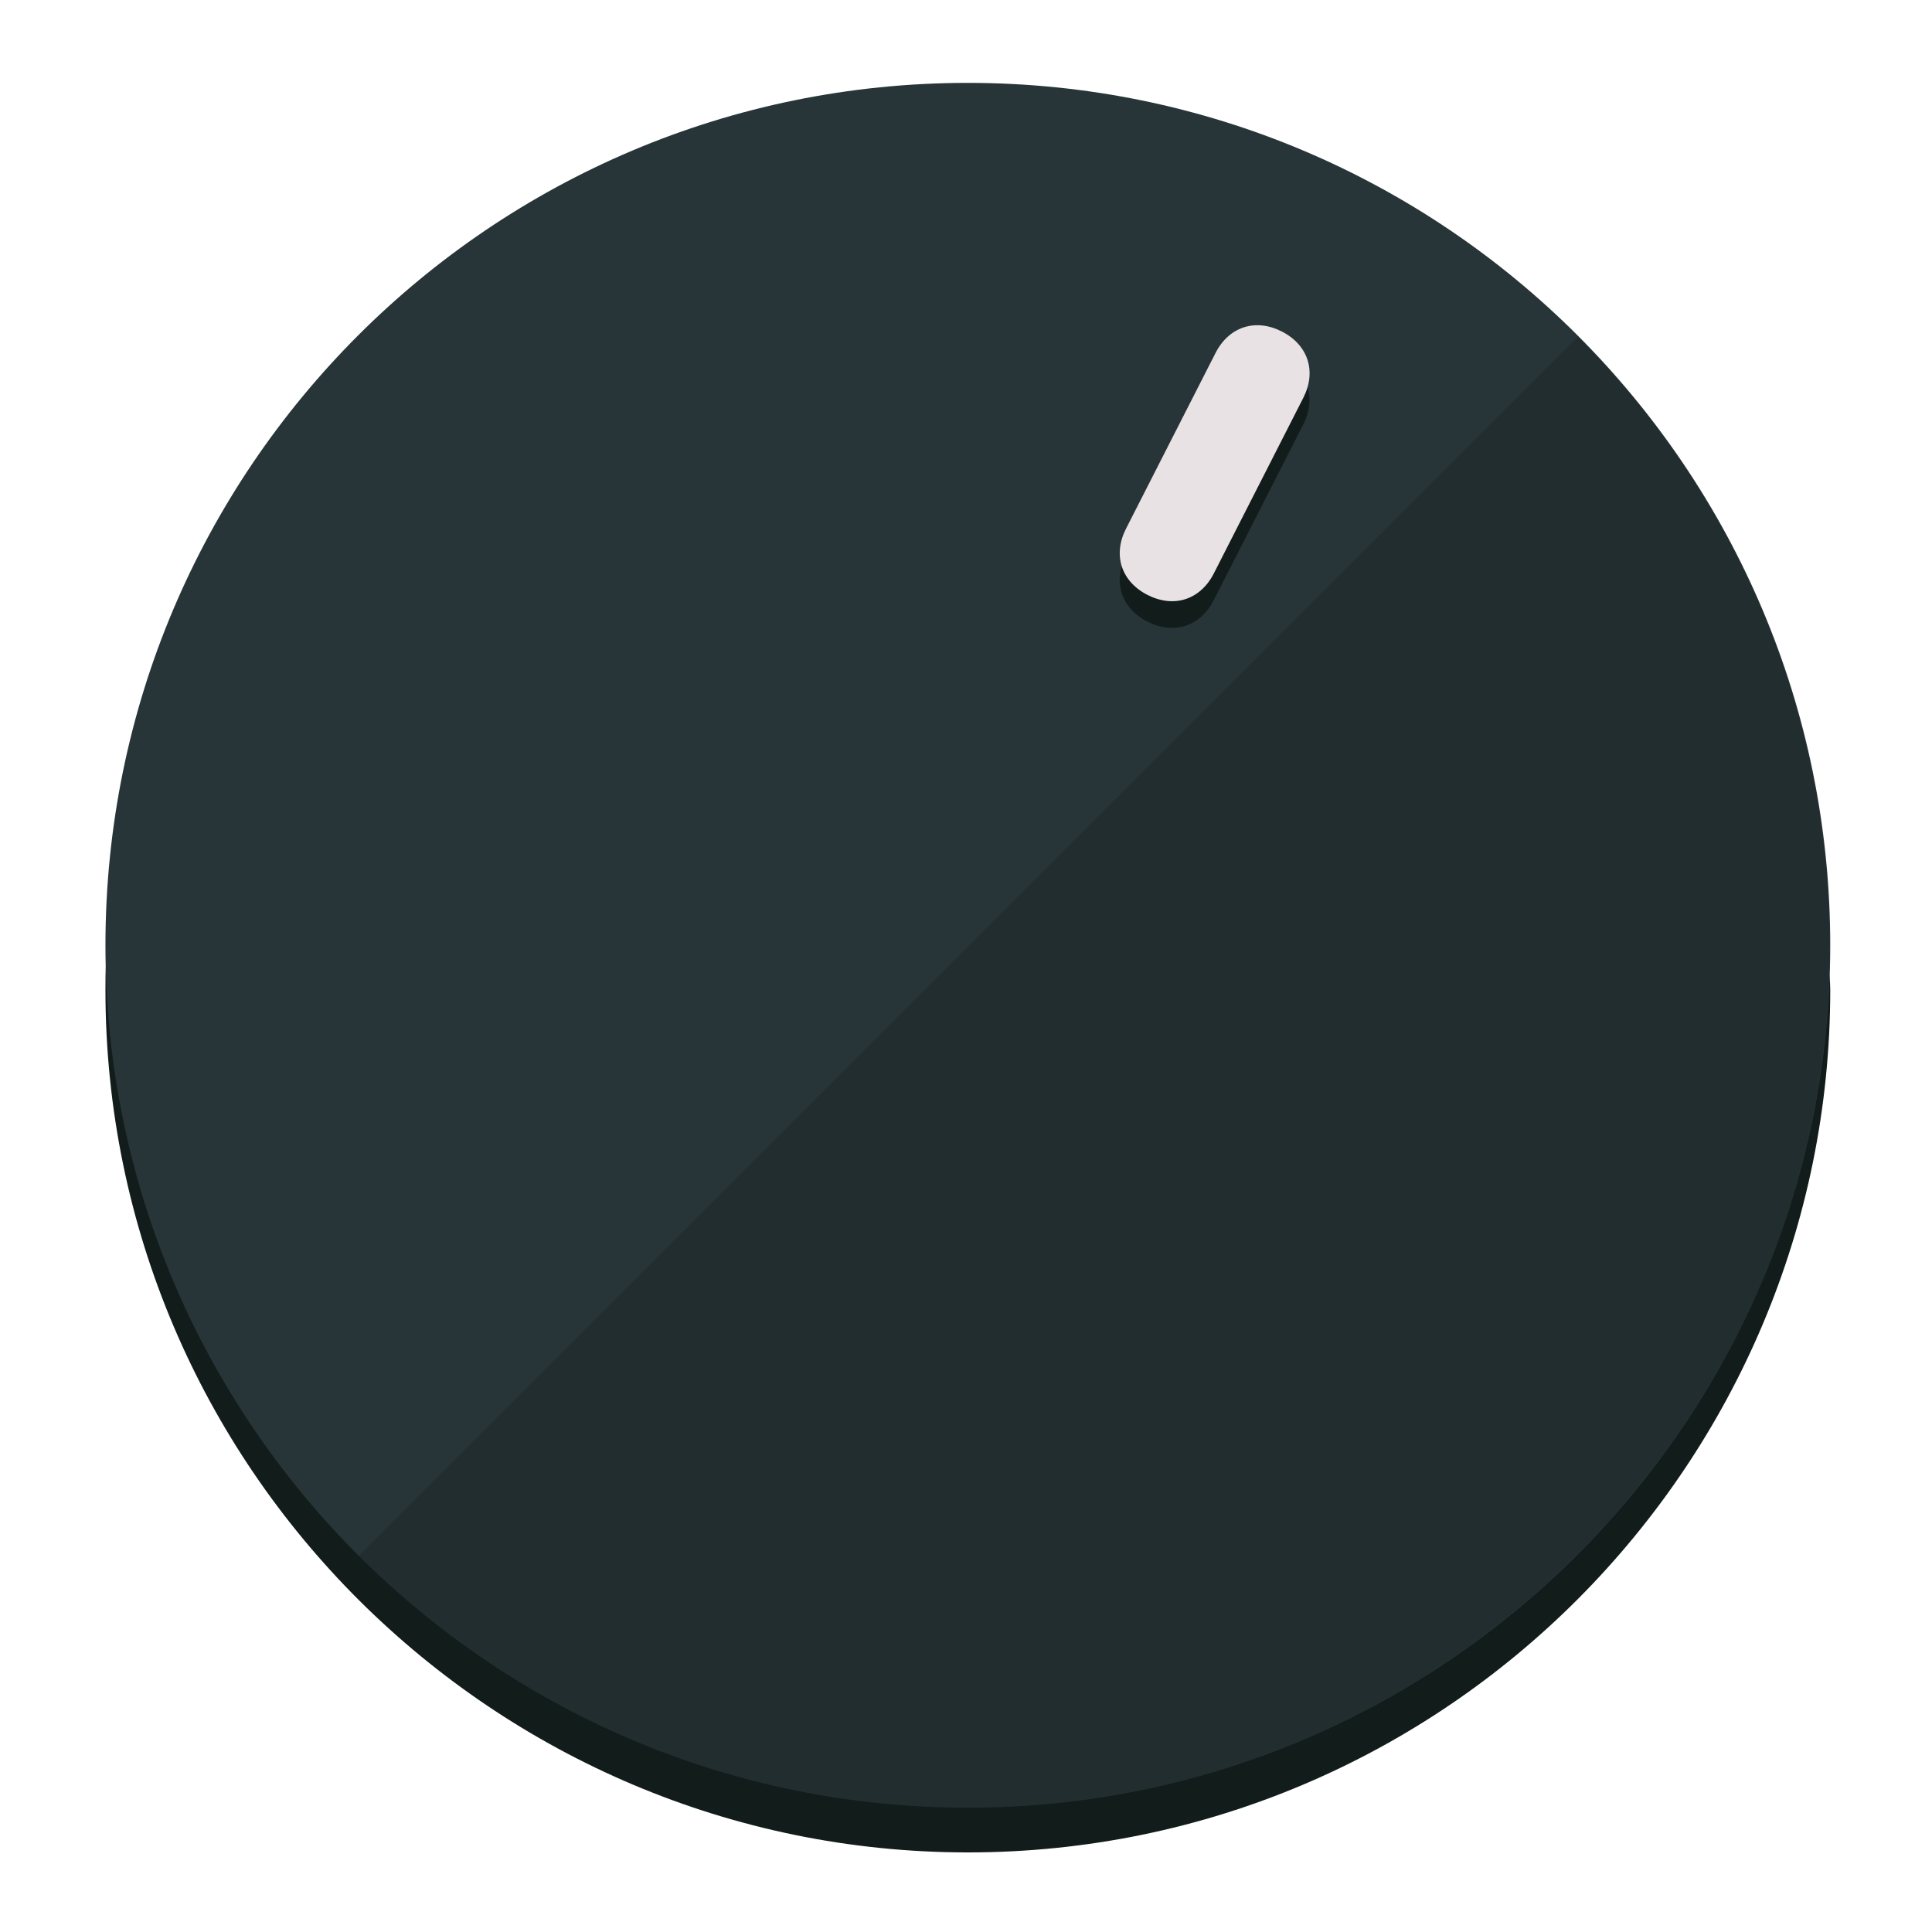
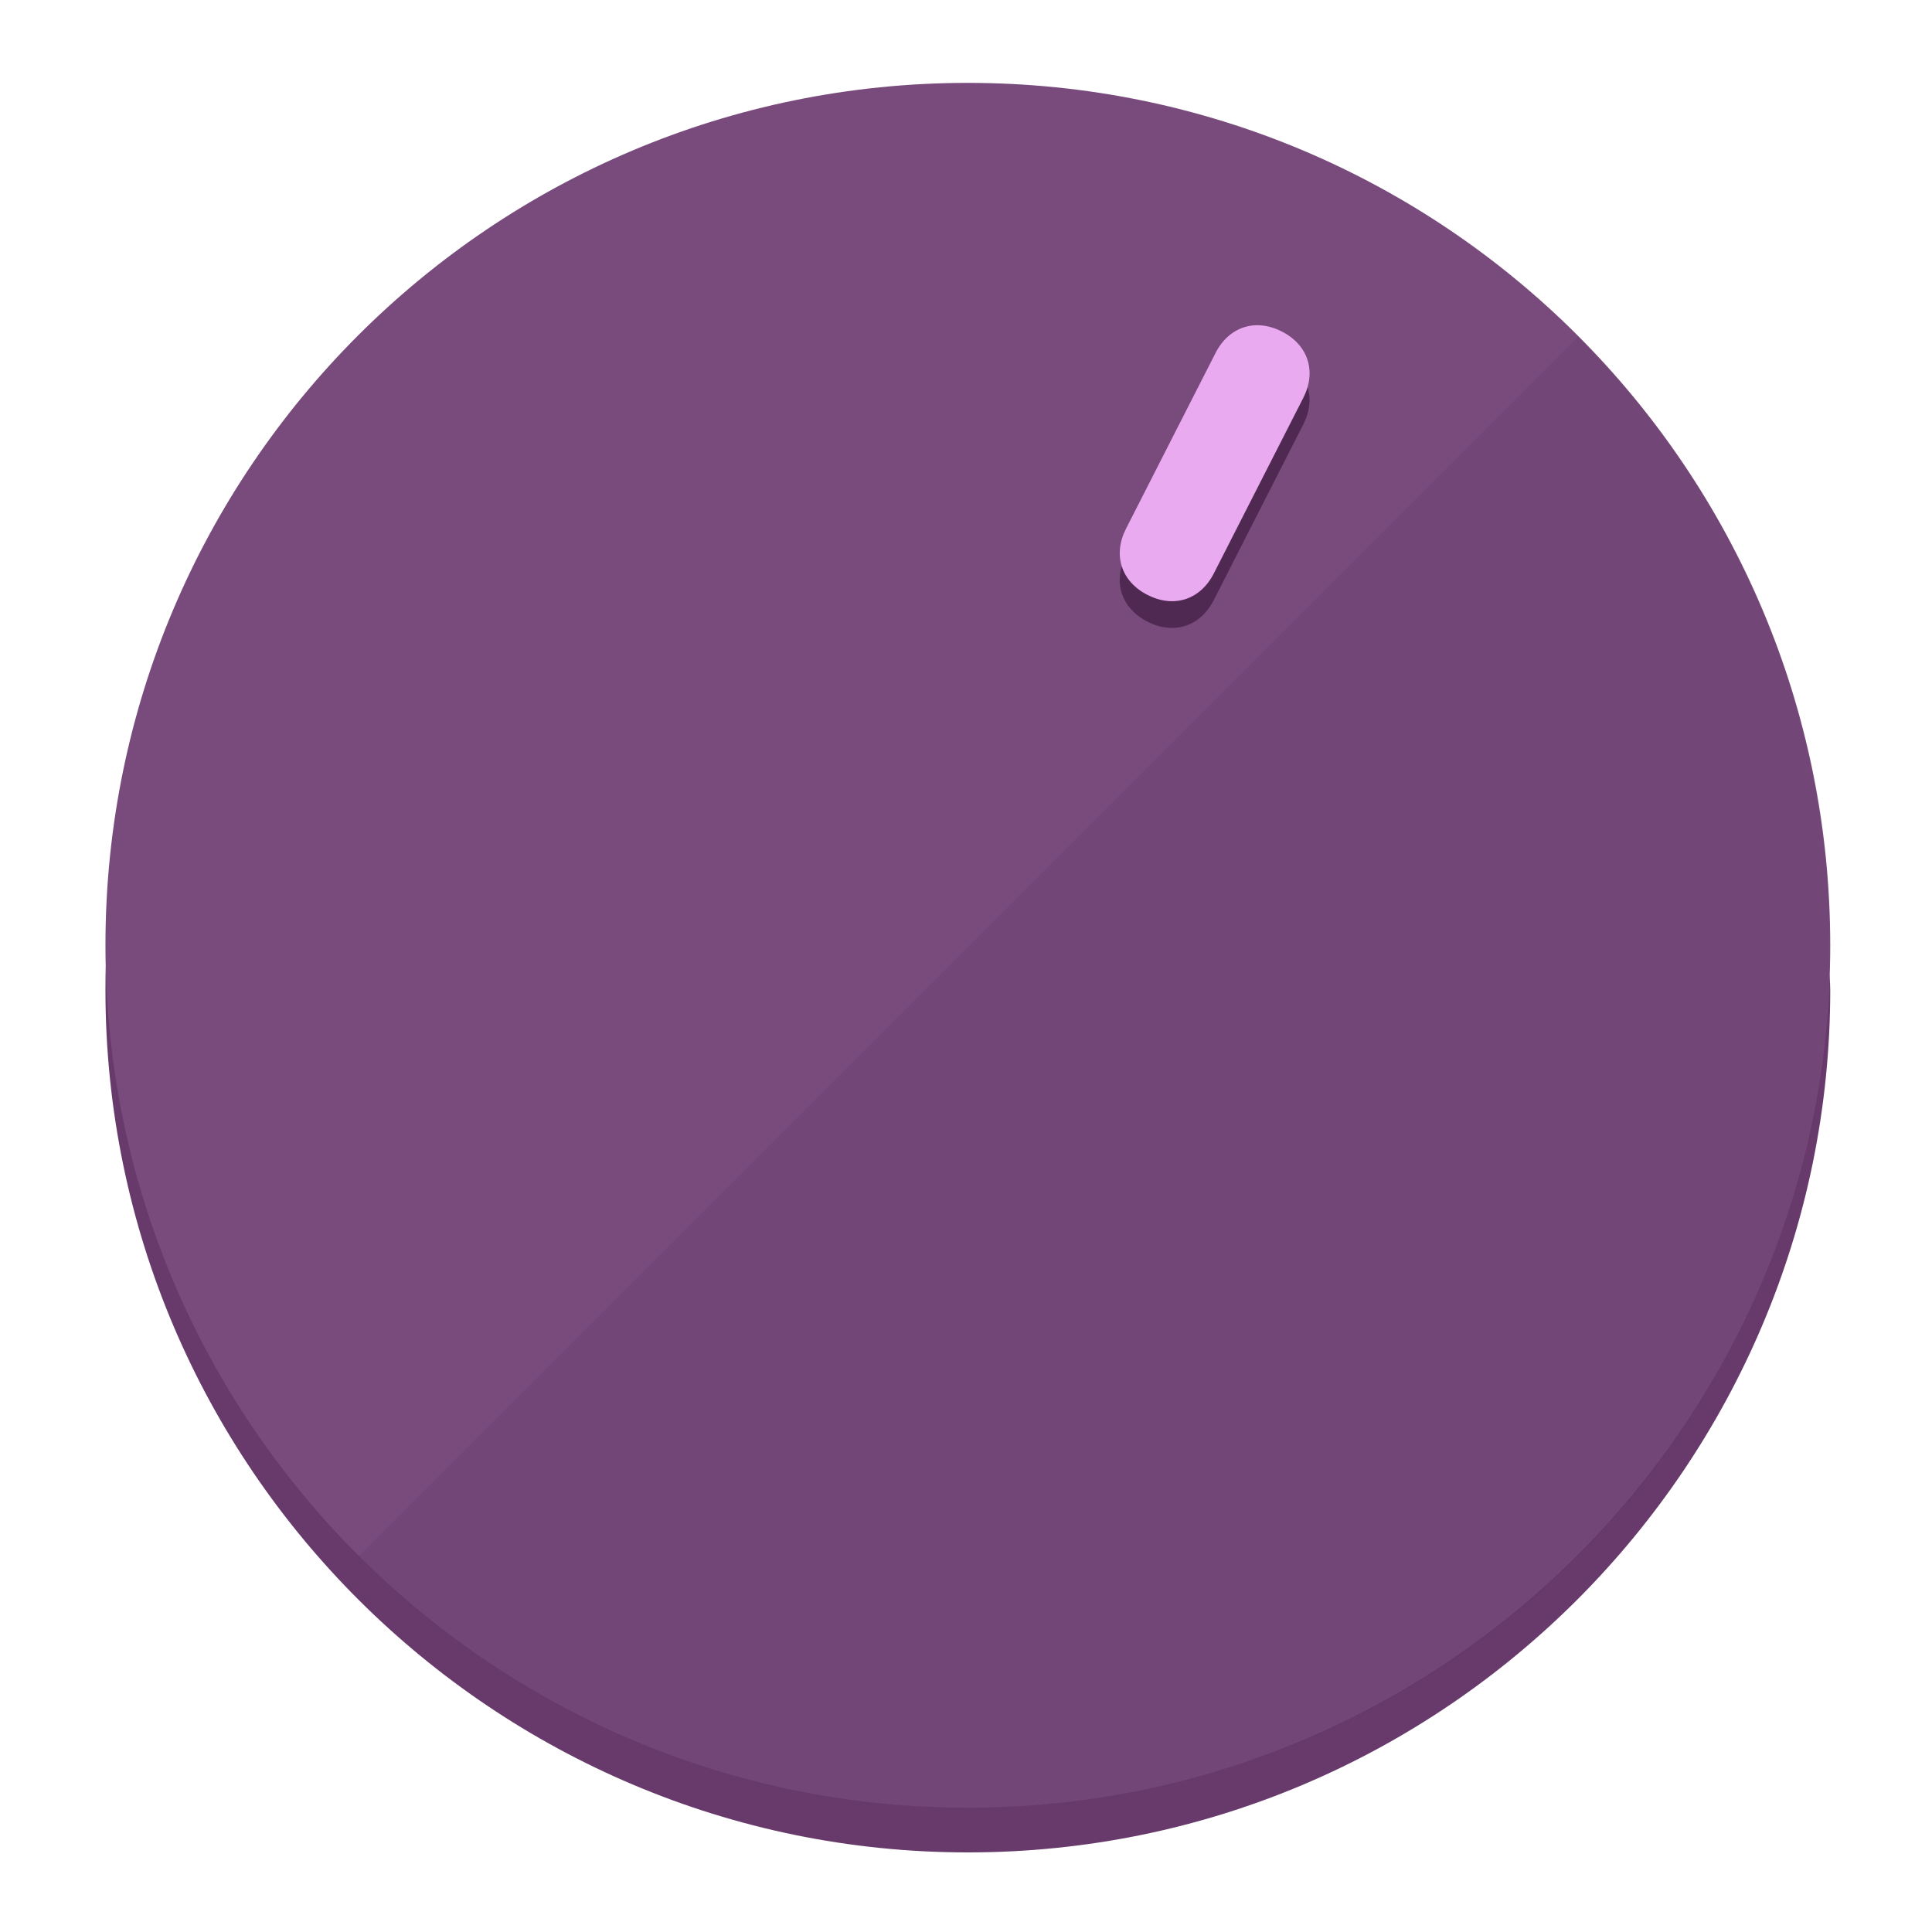
<svg xmlns="http://www.w3.org/2000/svg" height="120px" width="120px" version="1.1" id="Layer_1" viewBox="0 0 496.8 496.8" xml:space="preserve">
  <defs id="defs23" />
  <g id="g3158">
-     <path style="display:inline;fill:#121c1b;fill-opacity:1;stroke-width:1.584" d="m 248.875,445.92 c 116.582,0 212.89,-91.238 220.493,-205.286 0,5.069 1.267,8.87 1.267,13.939 0,121.651 -98.842,221.76 -221.76,221.76 -121.651,0 -221.76,-98.842 -221.76,-221.76 0,-5.069 0,-8.87 1.267,-13.939 7.603,114.048 103.91,205.286 220.493,205.286 z" id="path8" />
-     <circle style="display:inline;fill:#283538;fill-opacity:1;stroke-width:1.584" cx="248.875" cy="243.071" r="221.76" id="circle12" />
-     <path style="display:inline;fill:#000000;fill-opacity:0.154;stroke-width:1.587" d="m 405.744,86.606 c 86.308,86.308 86.308,227.193 0,313.5 -86.308,86.308 -227.193,86.308 -313.5,0" id="path14" />
+     <path style="display:inline;fill:#673A6B;fill-opacity:1;stroke-width:1.584" d="m 248.875,445.92 c 116.582,0 212.89,-91.238 220.493,-205.286 0,5.069 1.267,8.87 1.267,13.939 0,121.651 -98.842,221.76 -221.76,221.76 -121.651,0 -221.76,-98.842 -221.76,-221.76 0,-5.069 0,-8.87 1.267,-13.939 7.603,114.048 103.91,205.286 220.493,205.286 z" id="path8" />
+     <circle style="display:inline;fill:#794B7D;fill-opacity:1;stroke-width:1.584" cx="248.875" cy="243.071" r="221.76" id="circle12" />
+     <path style="display:inline;fill:#4F2952;fill-opacity:0.154;stroke-width:1.587" d="m 405.744,86.606 c 86.308,86.308 86.308,227.193 0,313.5 -86.308,86.308 -227.193,86.308 -313.5,0" id="path14" />
  </g>
  <g id="g3198">
    <circle style="display:none;fill:#000000;fill-opacity:0;stroke-width:1.584" cx="331.97" cy="104.232" r="221.76" id="circle12-3" transform="rotate(27)" />
-     <path style="display:inline;fill:#121c1b;fill-opacity:1;stroke-width:1.584" d="m 312.114,154.319 c -3.452,6.774 -10.269,8.99 -17.044,5.538 v 0 c -6.775,-3.452 -8.99,-10.269 -5.538,-17.044 l 23.012,-45.163 c 3.452,-6.774 10.269,-8.99 17.044,-5.538 v 0 c 6.774,3.452 8.99,10.269 5.538,17.044 z" id="path3789" />
-     <path style="display:inline;fill:#E9E2E5;stroke-width:1.584" d="m 312.13,147.448 c -3.452,6.775 -10.269,8.99 -17.044,5.538 v 0 c -6.774,-3.452 -8.99,-10.269 -5.538,-17.044 l 23.012,-45.163 c 3.452,-6.775 10.269,-8.99 17.044,-5.538 v 0 c 6.775,3.452 8.99,10.269 5.538,17.044 z" id="path915" />
+     <path style="display:inline;fill:#4F2952;fill-opacity:1;stroke-width:1.584" d="m 312.114,154.319 c -3.452,6.774 -10.269,8.99 -17.044,5.538 v 0 c -6.775,-3.452 -8.99,-10.269 -5.538,-17.044 l 23.012,-45.163 c 3.452,-6.774 10.269,-8.99 17.044,-5.538 v 0 c 6.774,3.452 8.99,10.269 5.538,17.044 z" id="path3789" />
+     <path style="display:inline;fill:#EAAAF0;stroke-width:1.584" d="m 312.13,147.448 c -3.452,6.775 -10.269,8.99 -17.044,5.538 v 0 c -6.774,-3.452 -8.99,-10.269 -5.538,-17.044 l 23.012,-45.163 c 3.452,-6.775 10.269,-8.99 17.044,-5.538 v 0 c 6.775,3.452 8.99,10.269 5.538,17.044 z" id="path915" />
  </g>
</svg>
